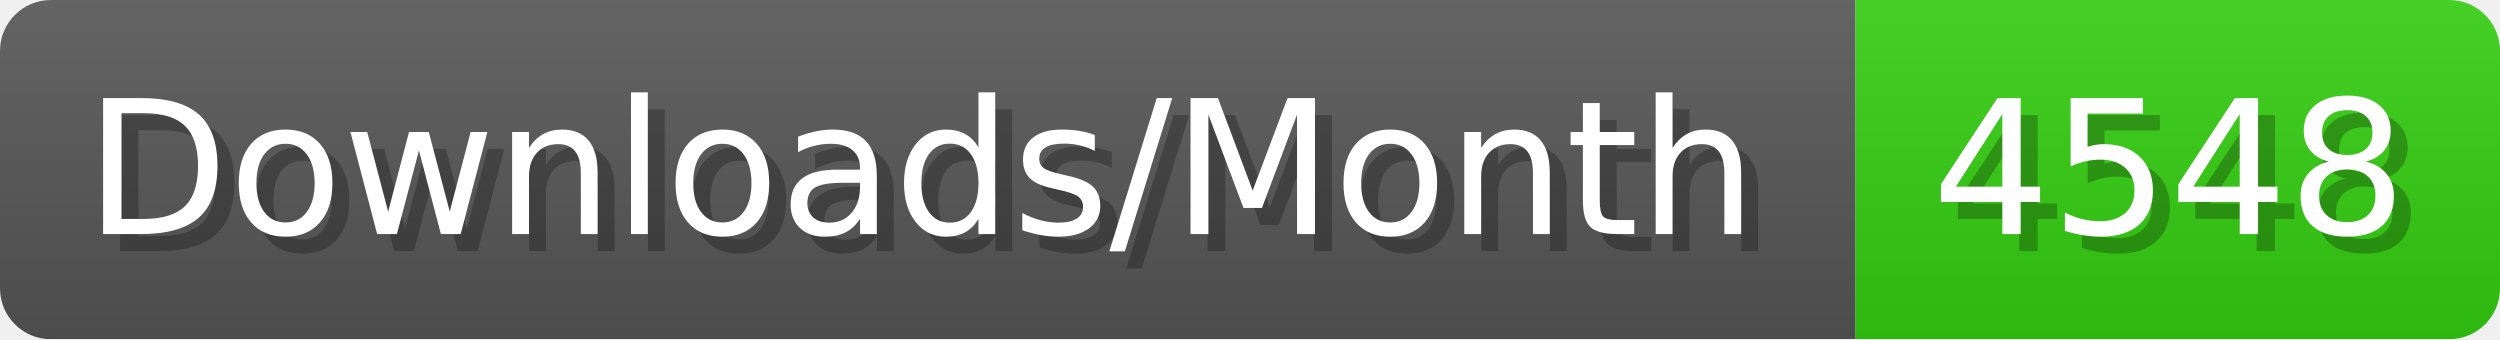
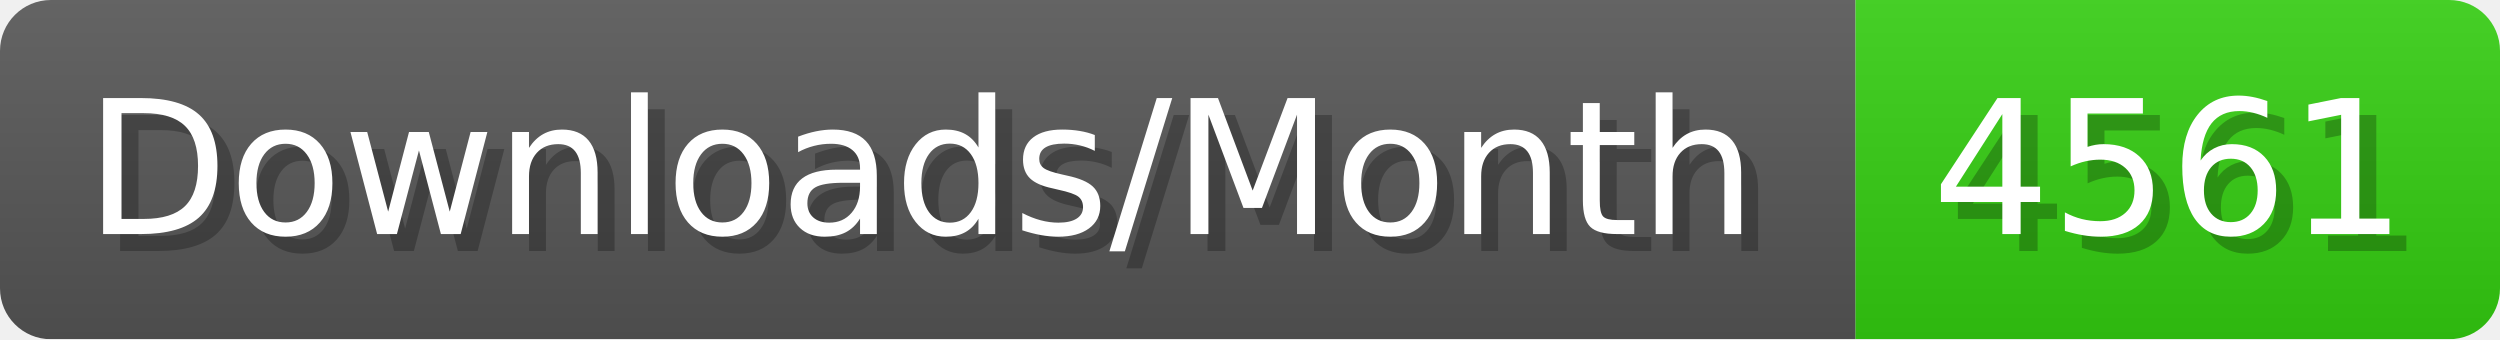
- <svg xmlns="http://www.w3.org/2000/svg" width="147.4" height="20" viewBox="0 0 1474 200" role="img" aria-label="Downloads/Month: 4548">
+ <svg xmlns="http://www.w3.org/2000/svg" width="147.4" height="20" viewBox="0 0 1474 200" role="img" aria-label="Downloads/Month: 4561">
  <linearGradient id="YlXUI" x2="0" y2="100%">
    <stop offset="0" stop-opacity=".1" stop-color="#EEE" />
    <stop offset="1" stop-opacity=".1" />
  </linearGradient>
  <mask id="JHhop">
    <rect width="1474" height="200" rx="30" fill="#FFF" />
  </mask>
  <g mask="url(#JHhop)">
    <rect width="1094" height="200" fill="#555" />
    <rect width="380" height="200" fill="#3C1" x="1094" />
    <rect width="1474" height="200" fill="url(#YlXUI)" />
  </g>
  <g aria-hidden="true" fill="#fff" text-anchor="start" font-family="Verdana,DejaVu Sans,sans-serif" font-size="110">
    <text x="60" y="148" textLength="994" fill="#000" opacity="0.25">Downloads/Month</text>
    <text x="50" y="138" textLength="994">Downloads/Month</text>
-     <text x="1149" y="148" textLength="280" fill="#000" opacity="0.25">4548</text>
-     <text x="1139" y="138" textLength="280">4548</text>
+     <text x="1149" y="148" textLength="280" fill="#000" opacity="0.25">4561</text>
+     <text x="1139" y="138" textLength="280">4561</text>
  </g>
</svg>
